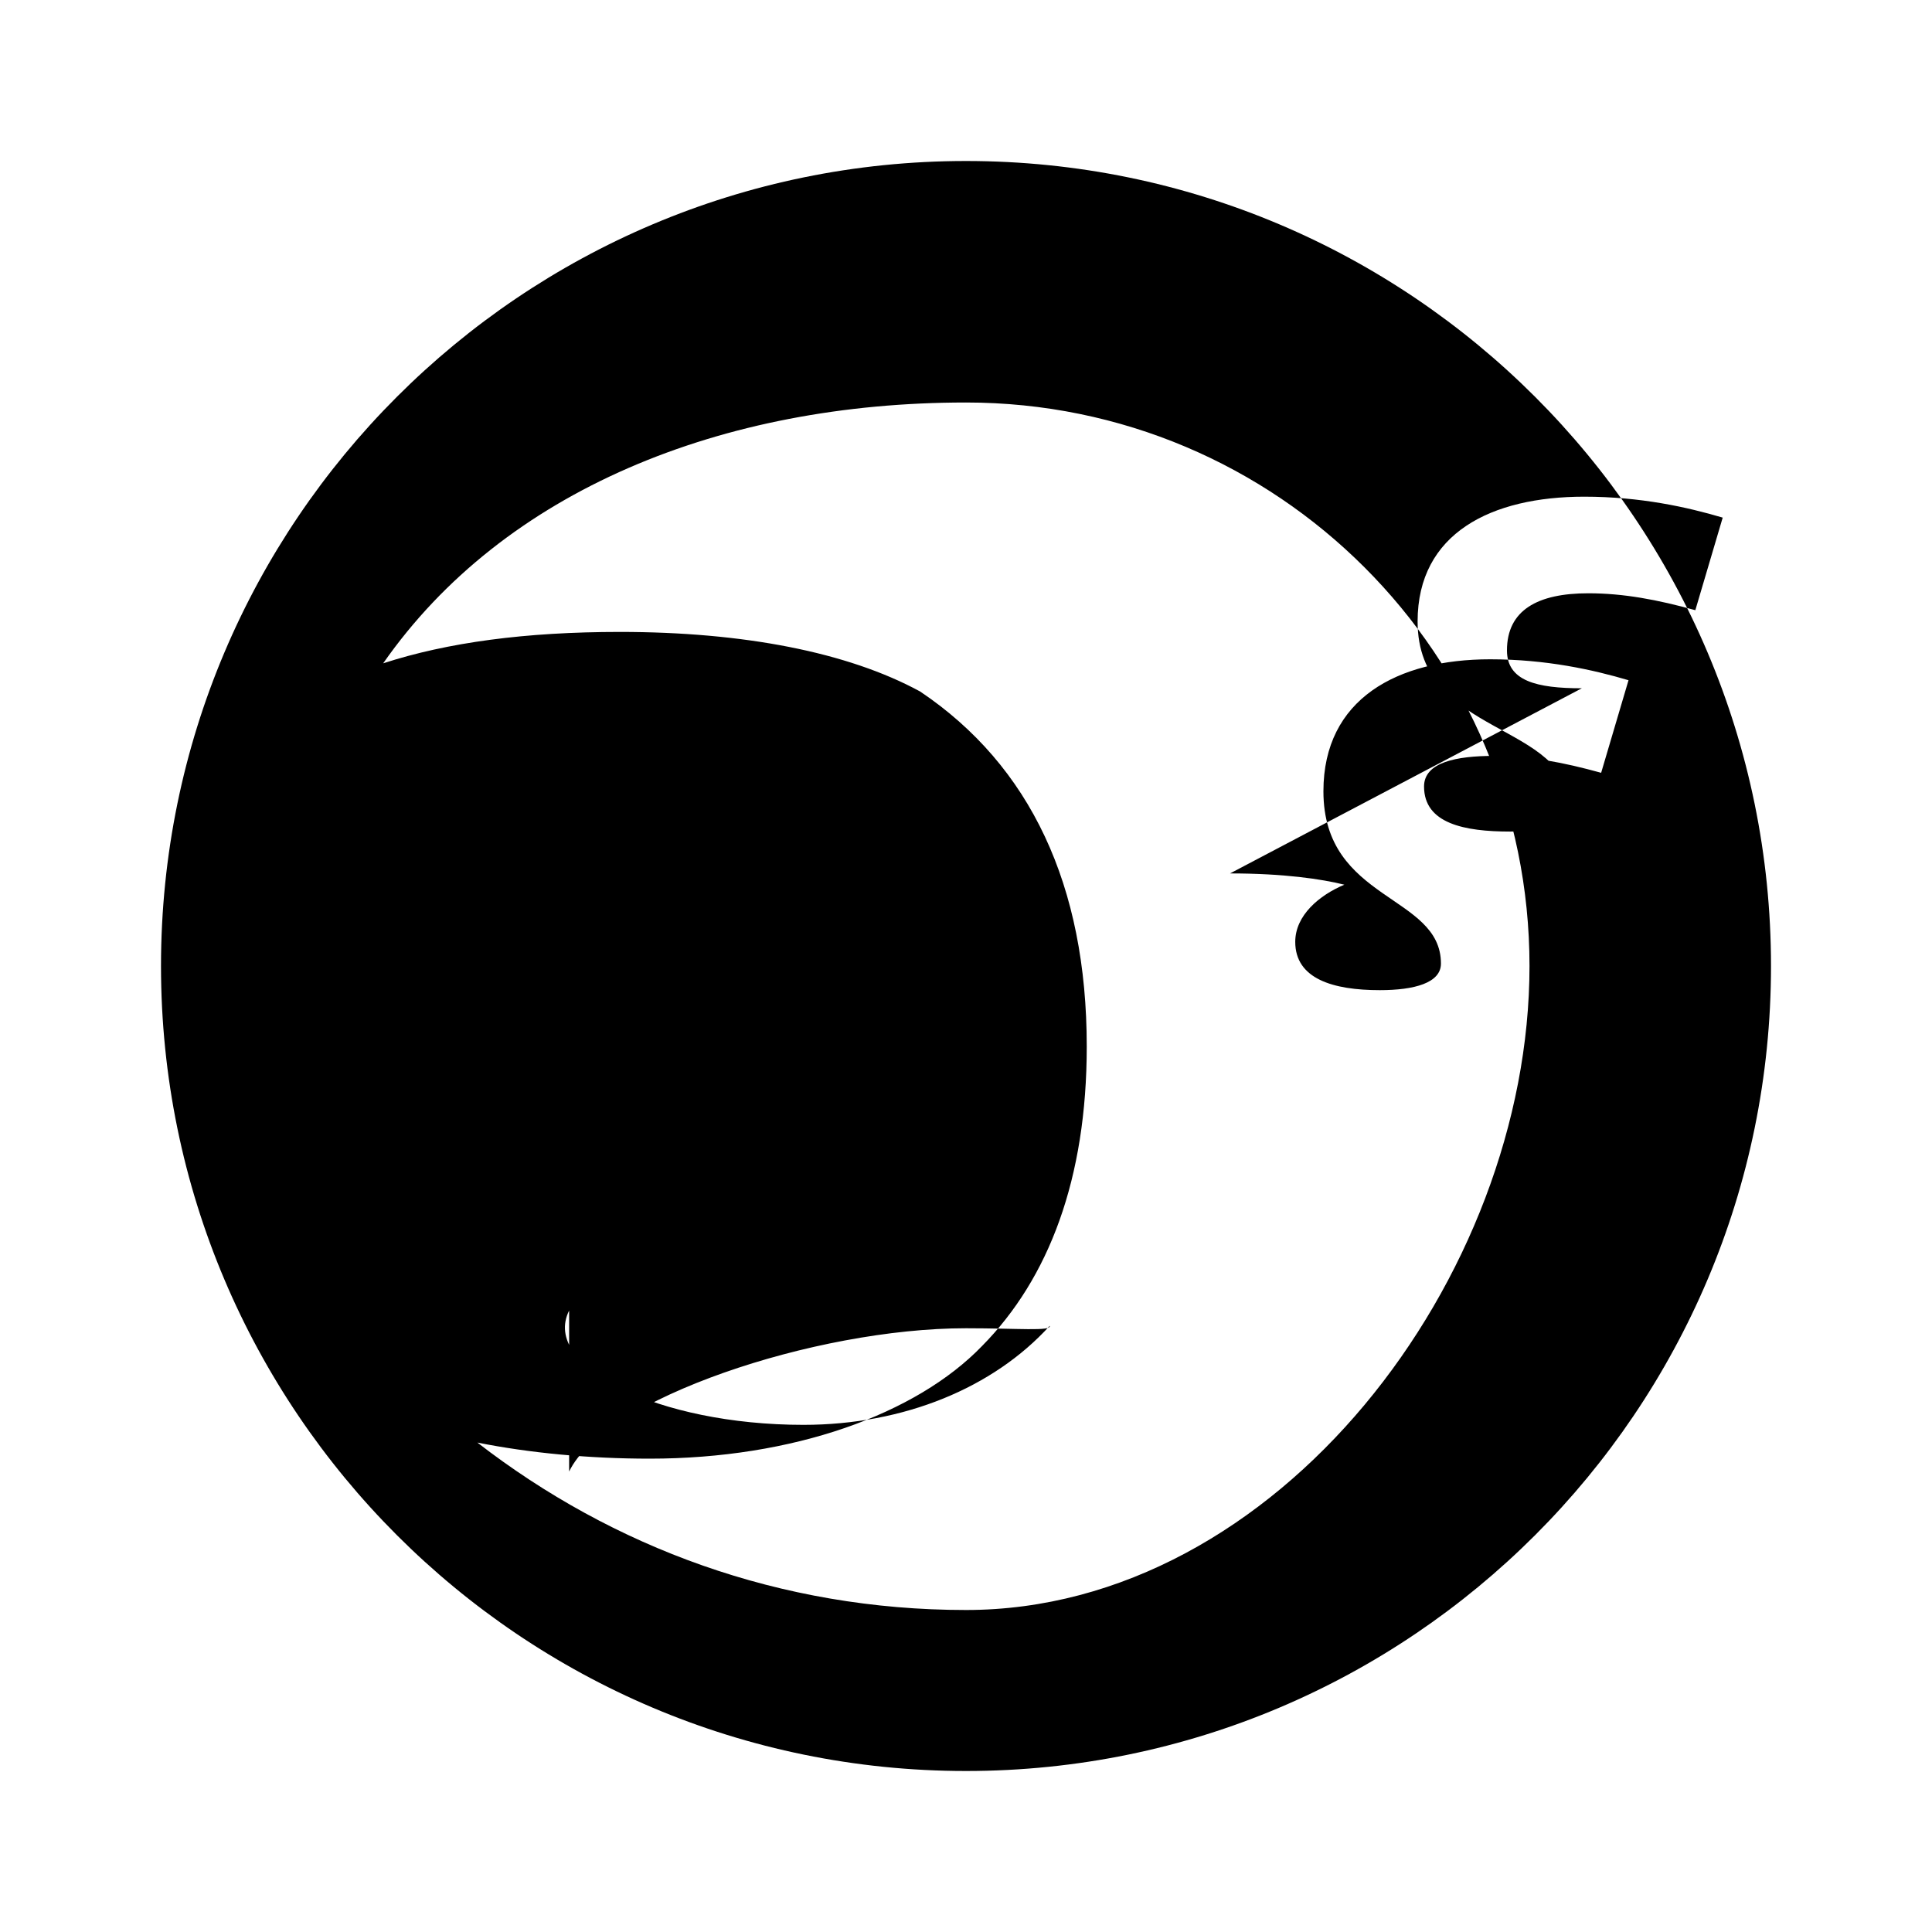
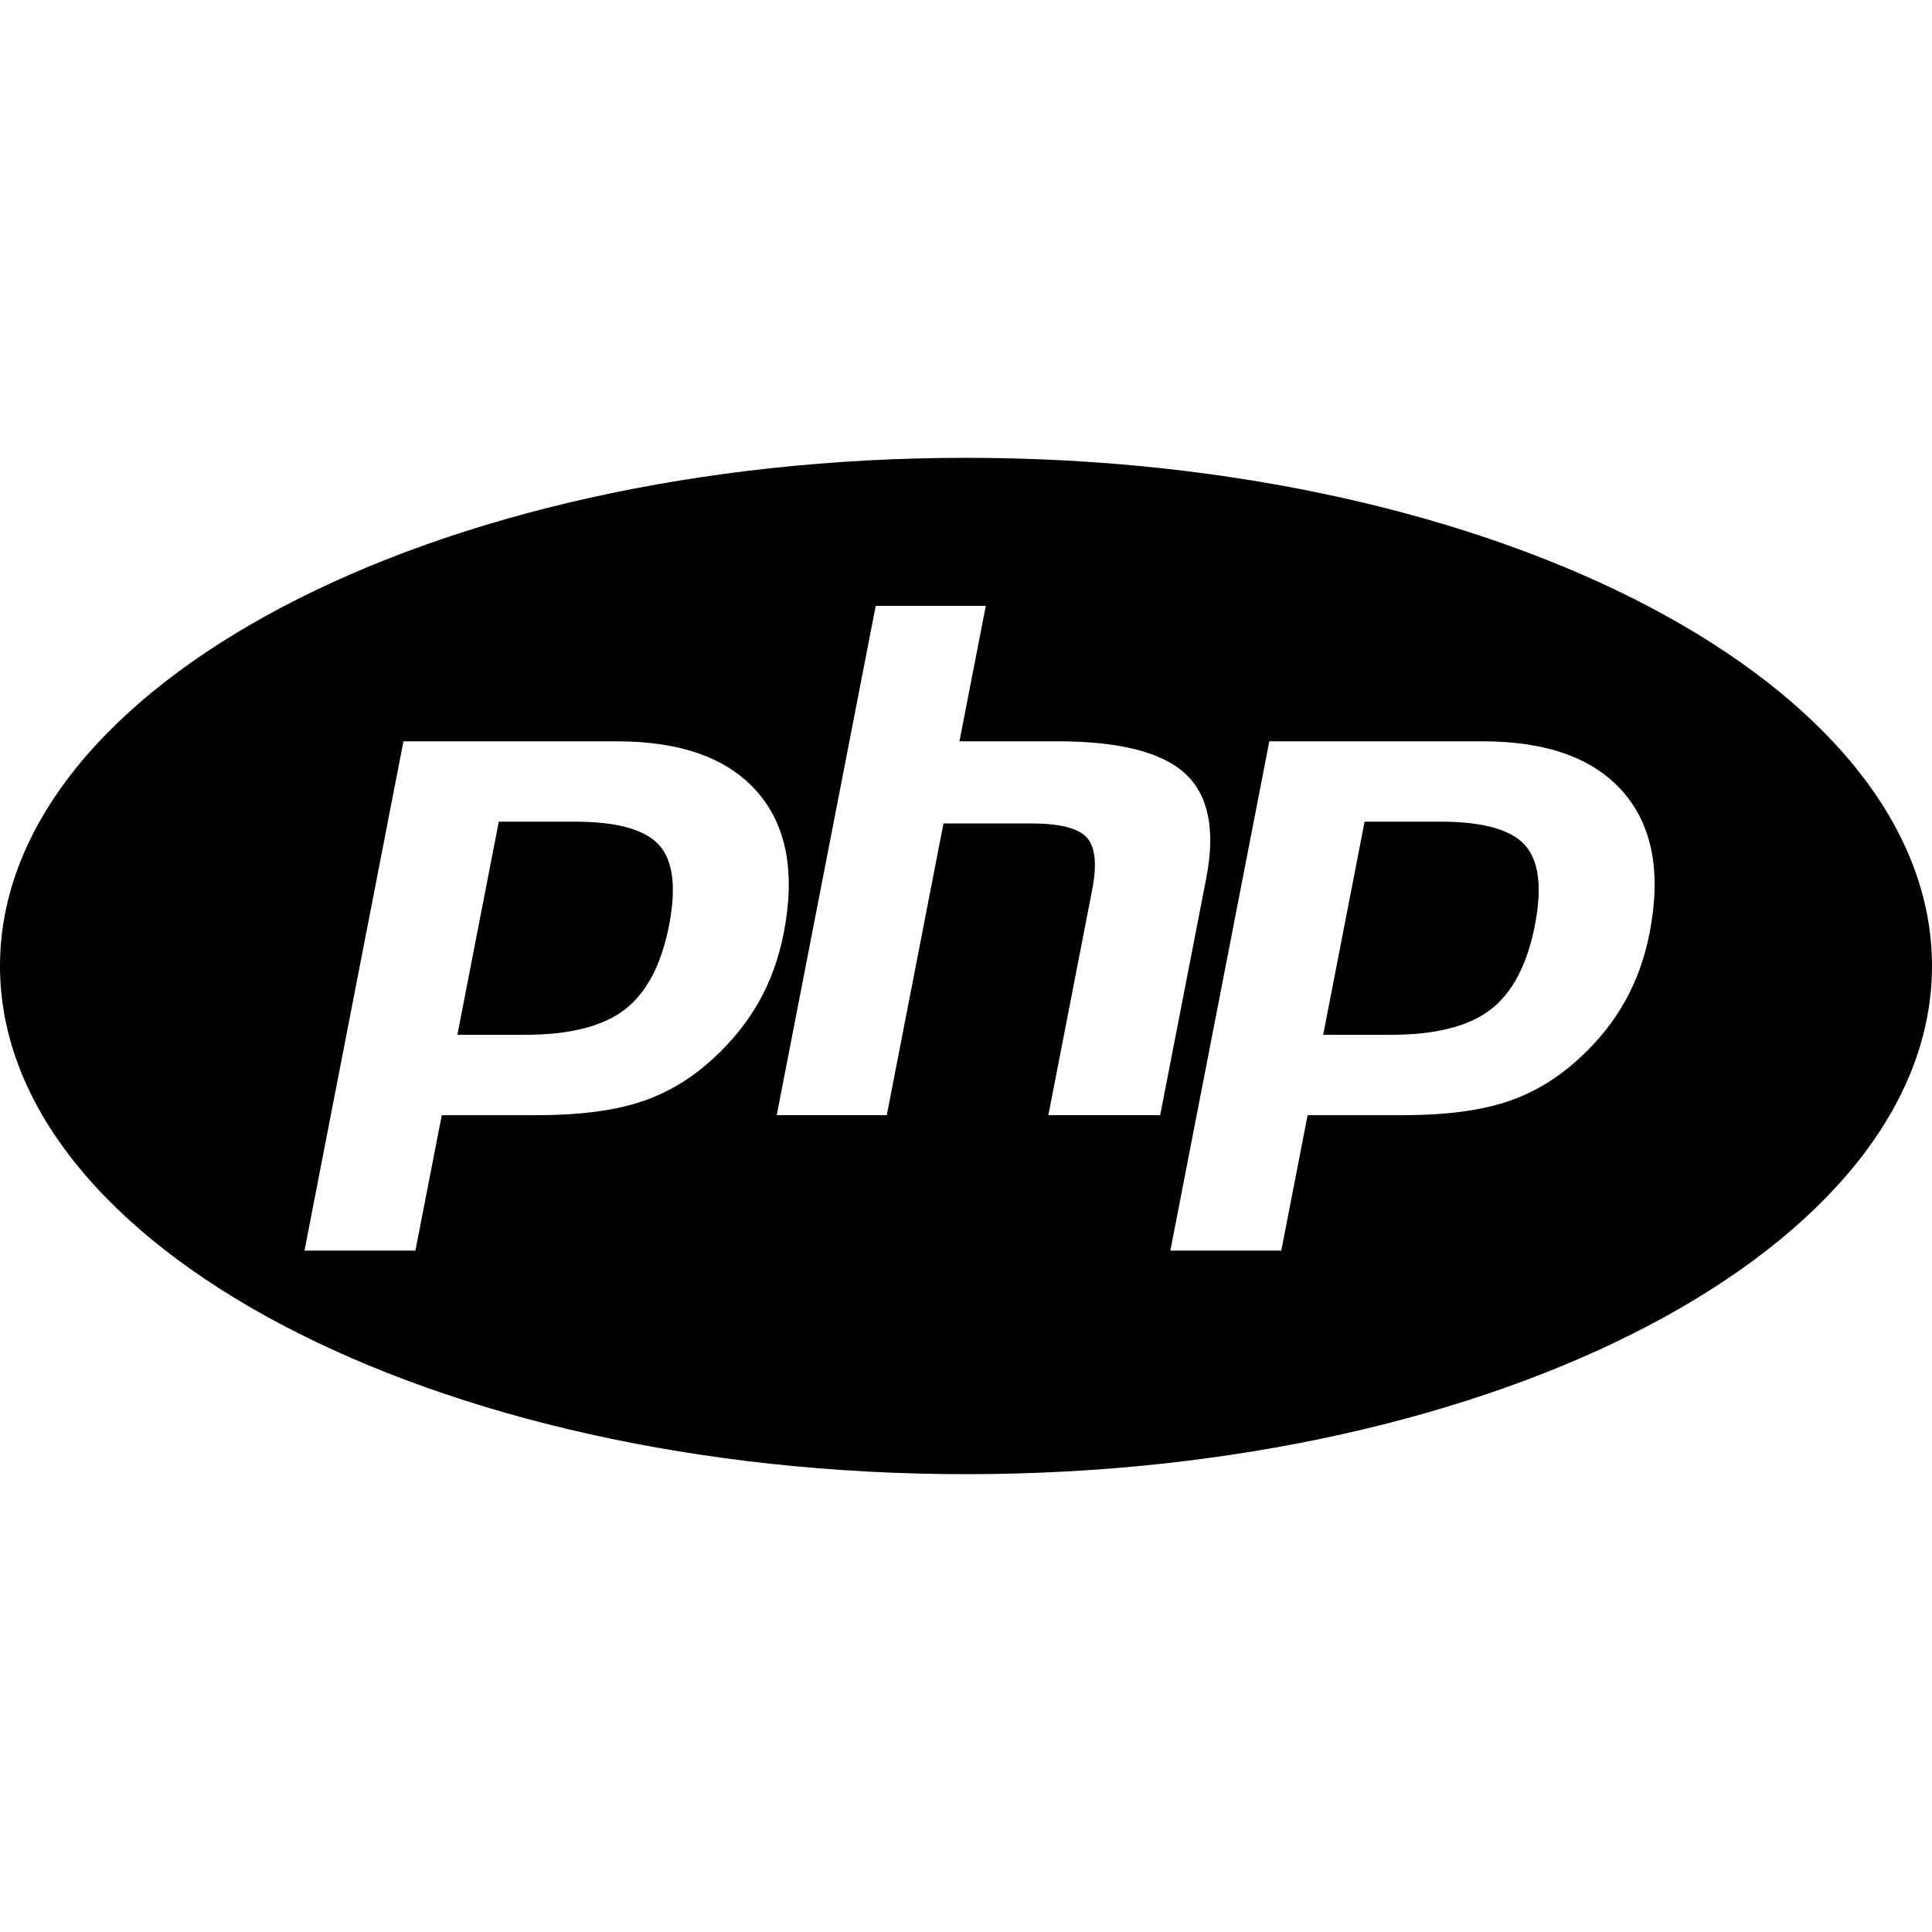
- <svg xmlns="http://www.w3.org/2000/svg" viewBox="0 0 24 24" fill="currentColor">
-   <path d="M12 2C6.48 2 2 6.48 2 12s4.48 10 10 10 10-4.48 10-10S17.52 2 12 2zM7.07 18.28c.43-.9 3.05-1.78 4.93-1.78.65 0 1.06.04 1.04-.03-.7.77-1.81 1.23-3.06 1.23-1.8 0-3.26-.72-2.91-1.42M12 20c-2.31 0-4.39-.78-6.07-2.08.65.13 1.39.2 2.14.2 1.78 0 3.31-.55 4.13-1.4.83-.84 1.3-2.08 1.3-3.72 0-2-.7-3.49-2.07-4.41C10.53 8.1 9.23 7.85 7.7 7.85c-1.17 0-2.14.13-2.94.39C6.26 6.09 8.97 5 12 5c3.87 0 7 3.13 7 7s-3.13 8-7 8zm3.28-9.15c.67 0 1.14.07 1.42.14-.31.13-.61.38-.61.71 0 .46.47.6 1.05.6.43 0 .76-.09.76-.33 0-.86-1.46-.77-1.46-2.14 0-1.15.92-1.64 2.07-1.64.7 0 1.28.13 1.72.26l-.34 1.15c-.47-.13-.89-.21-1.33-.21-.47 0-.87.08-.87.38 0 .46.5.56 1.07.56.43 0 .74-.08.74-.29 0-1.09-1.89-.87-1.89-2.32 0-1.1.92-1.55 2.07-1.55.7 0 1.28.13 1.72.26l-.34 1.15c-.47-.13-.89-.21-1.33-.21-.63 0-1.01.21-1.01.71 0 .38.37.47.93.47z" />
+ <svg xmlns="http://www.w3.org/2000/svg" viewBox="0 0 128 128">
+   <path d="M64 30.332C28.654 30.332 0 45.407 0 64s28.654 33.668 64 33.668c35.345 0 64-15.075 64-33.668S99.346 30.332 64 30.332zm-5.982 9.81h7.293v.003l-1.745 8.968h6.496c4.087 0 6.908.714 8.458 2.139 1.553 1.427 2.017 3.737 1.398 6.93l-3.053 15.7h-7.408l2.902-14.929c.33-1.698.208-2.855-.365-3.473-.573-.617-1.793-.925-3.658-.925h-5.828L58.752 73.88h-7.291l6.557-33.738zM26.73 49.114h14.133c4.252 0 7.355 1.116 9.305 3.348 1.95 2.232 2.536 5.346 1.758 9.346-.32 1.649-.863 3.154-1.625 4.52-.763 1.364-1.76 2.613-2.99 3.745-1.468 1.373-3.098 2.353-4.891 2.936-1.794.585-4.08.875-6.858.875h-6.294l-1.745 8.97h-7.35l6.557-33.74zm57.366 0h14.13c4.252 0 7.353 1.116 9.303 3.348h.002c1.95 2.232 2.538 5.346 1.76 9.346-.32 1.649-.861 3.154-1.623 4.52-.763 1.364-1.76 2.613-2.992 3.745-1.467 1.373-3.098 2.353-4.893 2.936-1.794.585-4.077.875-6.855.875h-6.295l-1.744 8.97h-7.35l6.557-33.74zm-51.051 5.325-2.742 14.12h4.468c2.963 0 5.172-.556 6.622-1.673 1.45-1.116 2.428-2.981 2.937-5.592.485-2.507.264-4.279-.666-5.309-.93-1.032-2.79-1.547-5.584-1.547h-5.035zm57.363 0-2.744 14.12h4.47c2.965 0 5.17-.556 6.622-1.673 1.449-1.116 2.427-2.981 2.935-5.592.487-2.507.266-4.279-.664-5.309-.93-1.032-2.792-1.547-5.584-1.547h-5.035z" />
</svg>
